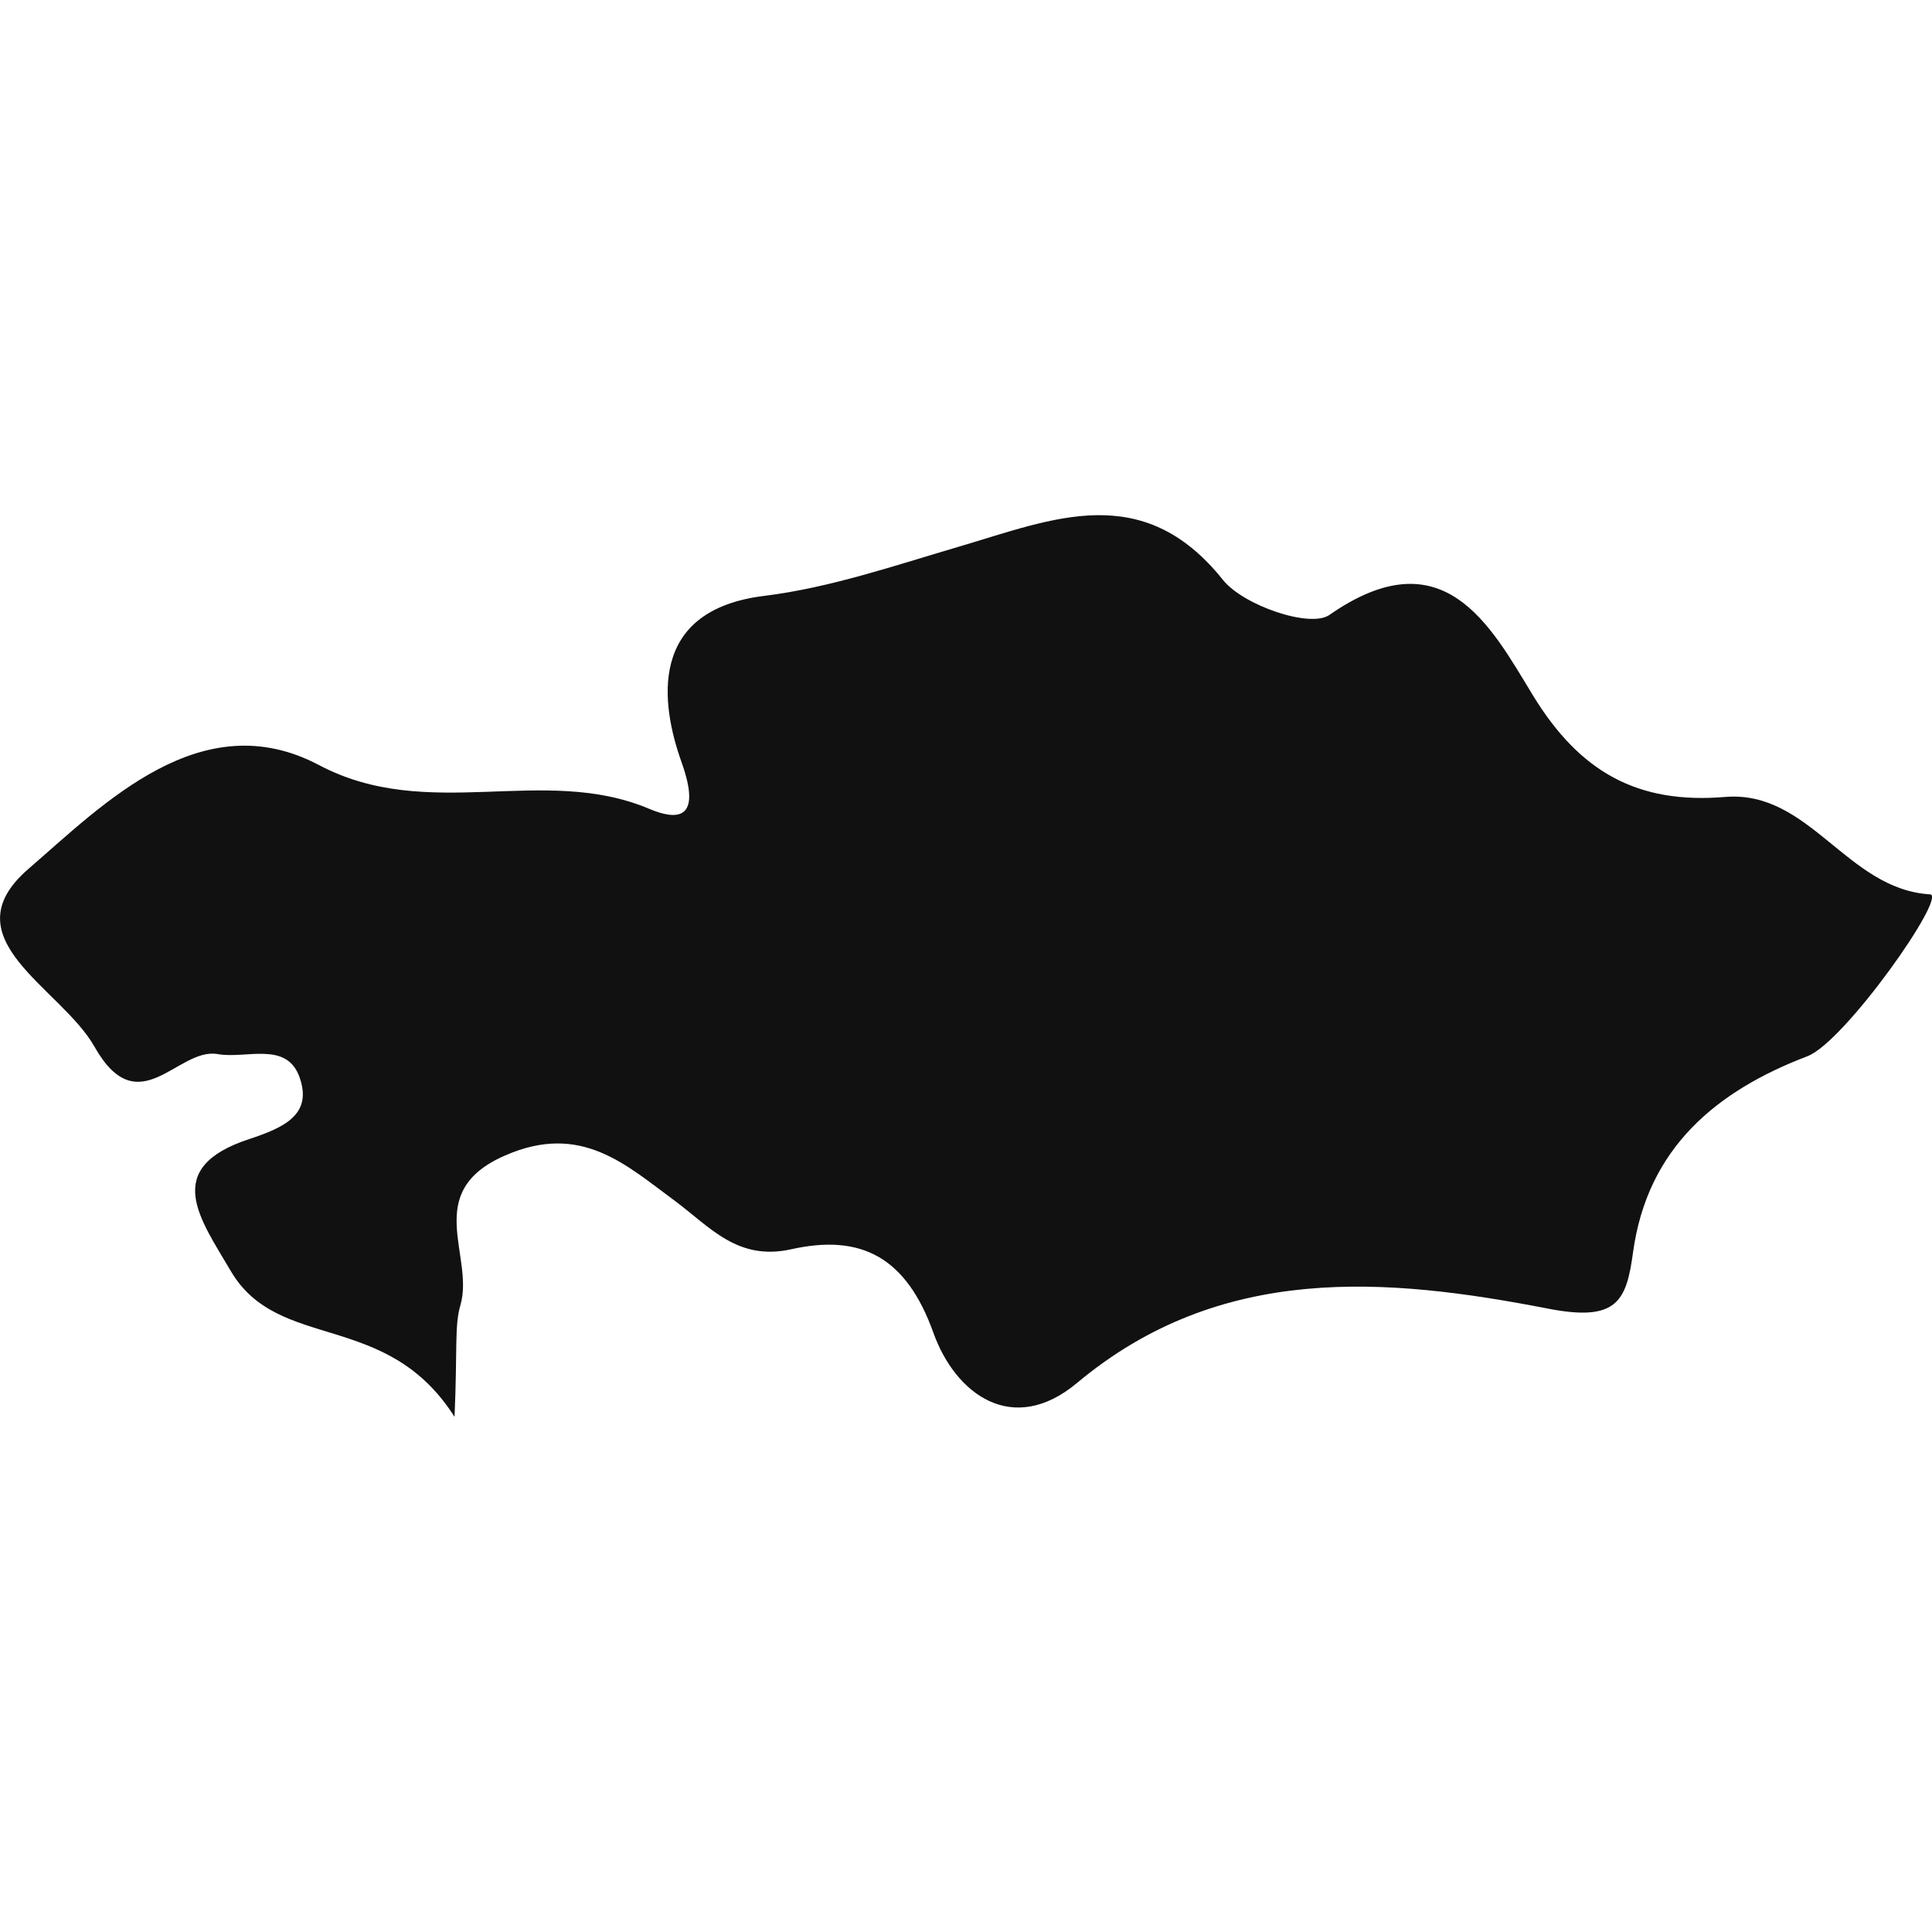
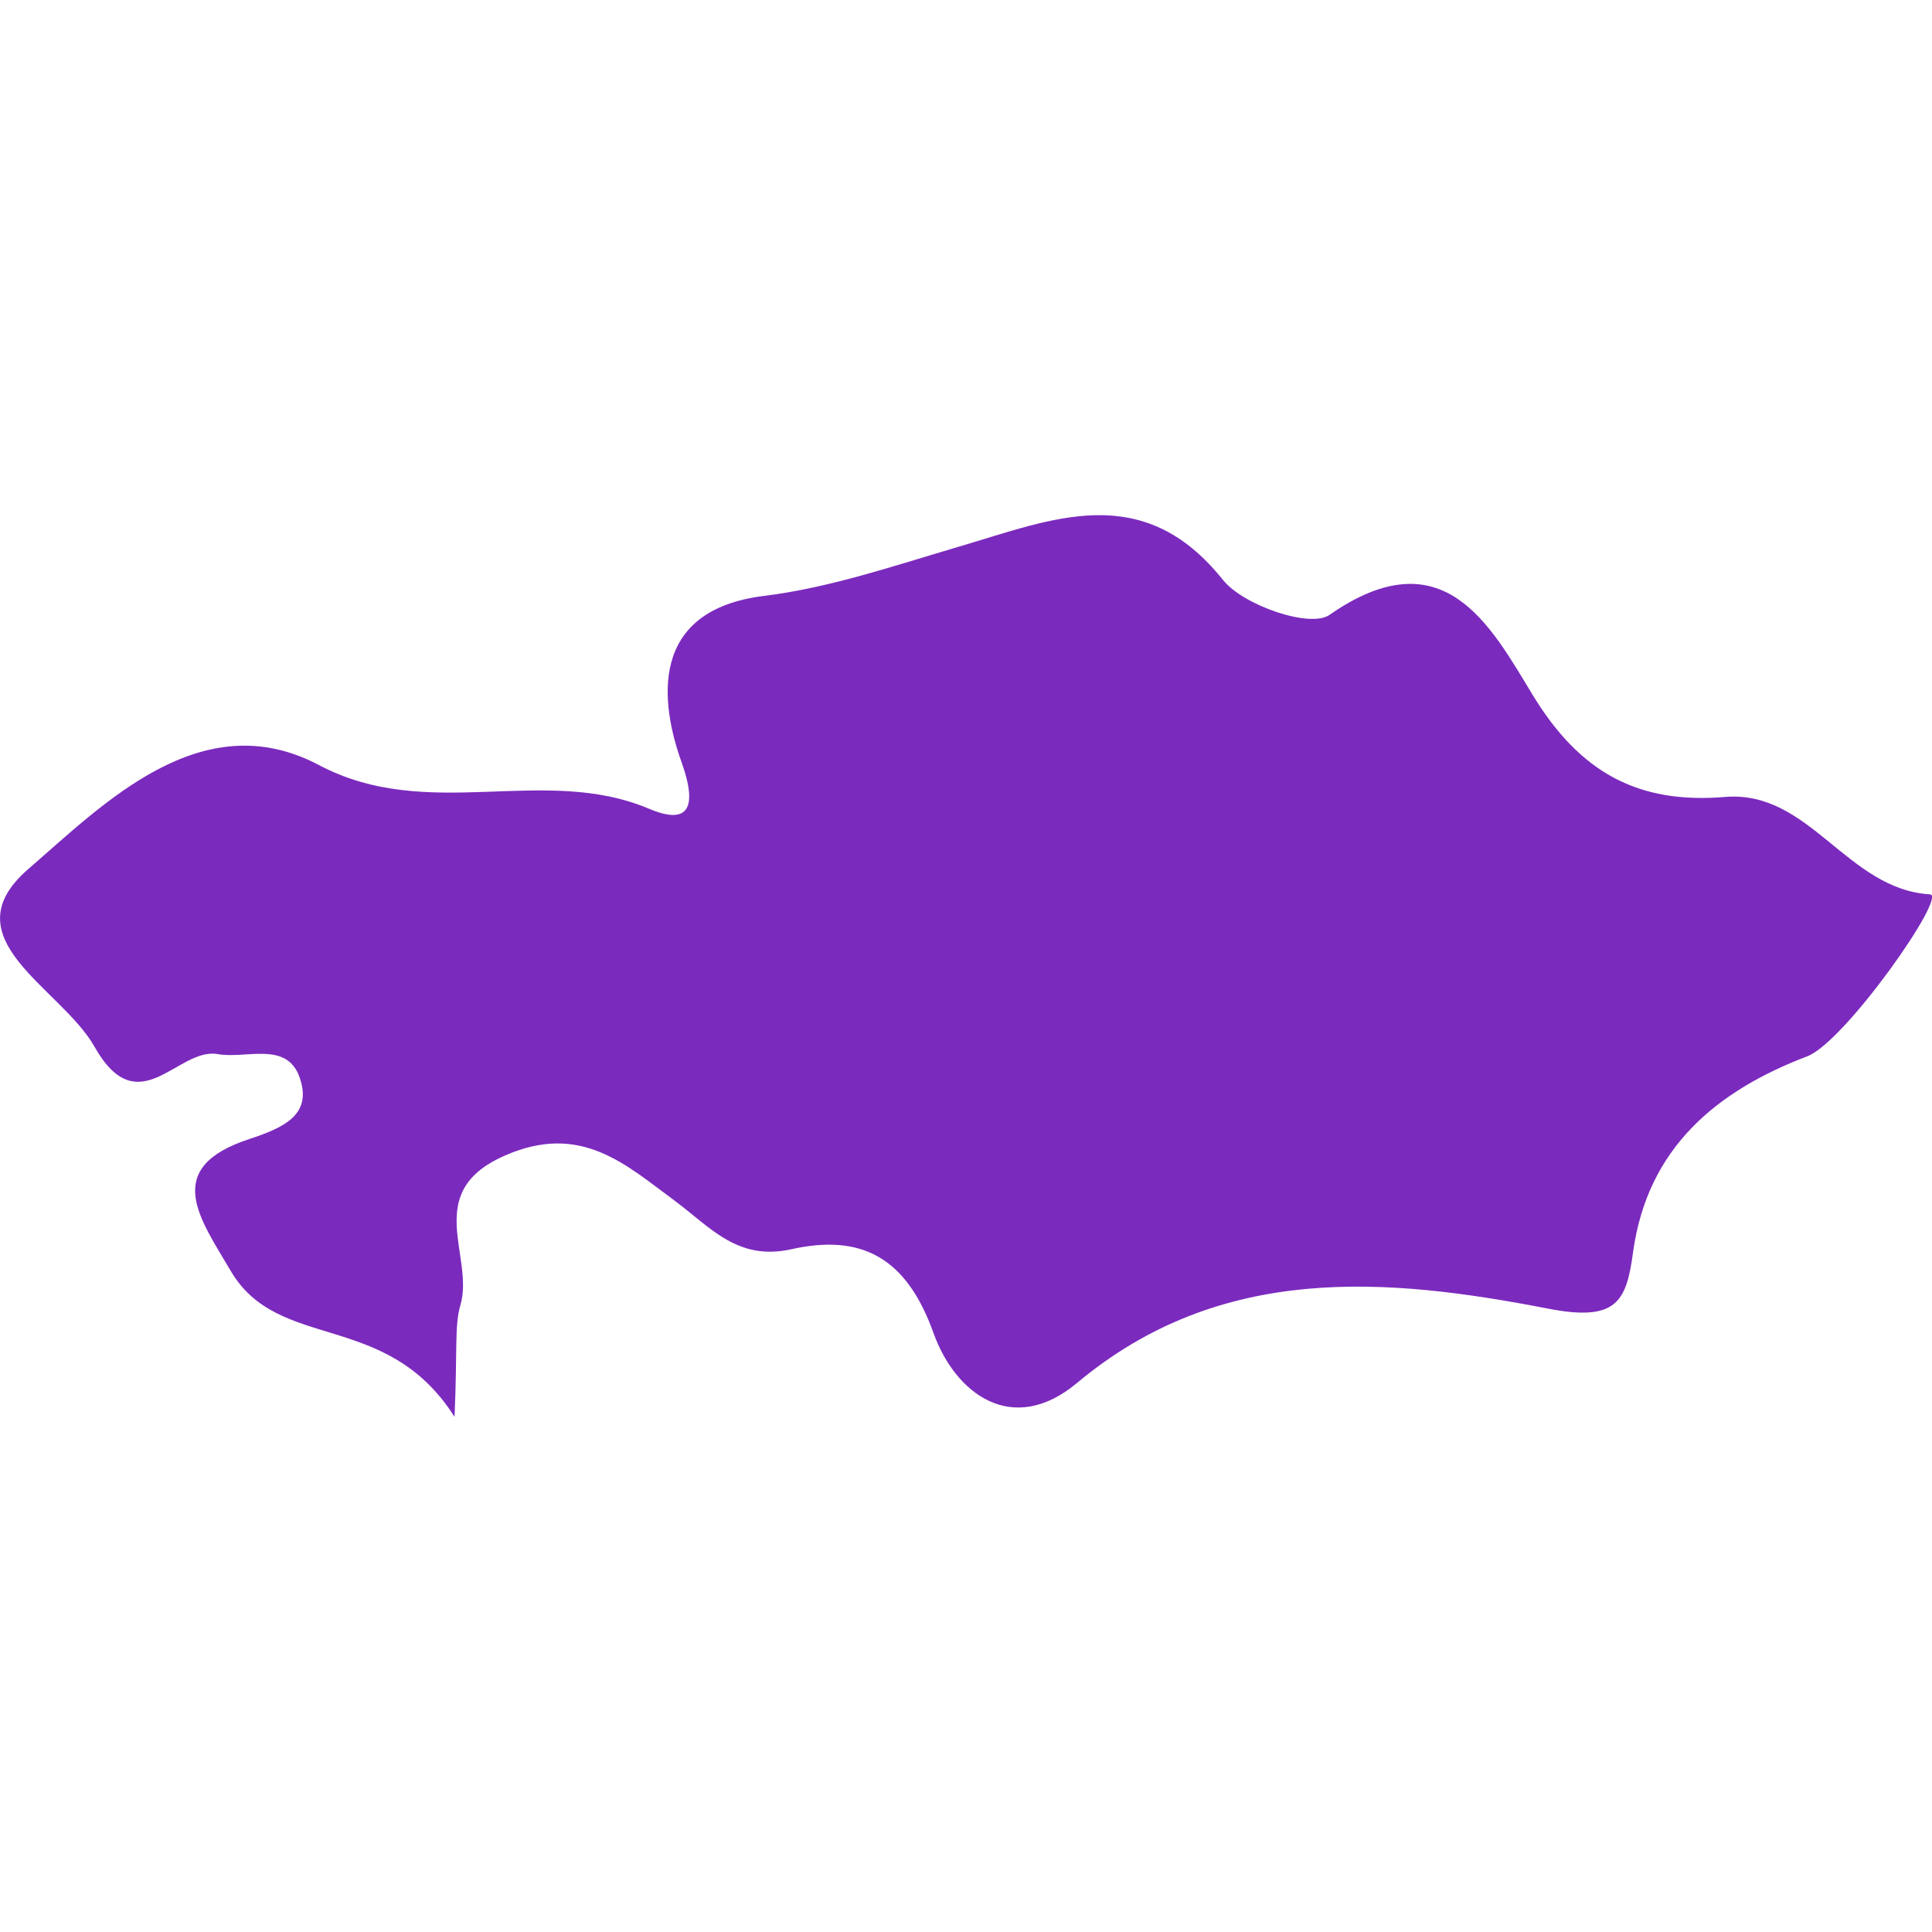
<svg xmlns="http://www.w3.org/2000/svg" version="1.1" id="Capa_1" x="0px" y="0px" width="21.953px" height="21.954px" viewBox="0 0 21.953 21.954" style="enable-background:new 0 0 21.953 21.954;" xml:space="preserve">
  <g>
-     <path style="fill:#121111;" d="M7.377,9.191c-1.206-0.51-2.508,0.162-3.754-0.498C2.291,7.99,1.176,9.136,0.325,9.872   c-0.919,0.792,0.367,1.349,0.748,2.021c0.503,0.89,0.946,0.005,1.4,0.085c0.326,0.058,0.785-0.153,0.932,0.266   c0.147,0.42-0.174,0.568-0.571,0.699c-1.005,0.329-0.559,0.907-0.214,1.496c0.543,0.931,1.768,0.438,2.545,1.661   c0.034-0.767-0.002-1.033,0.066-1.266c0.166-0.562-0.446-1.289,0.509-1.704c0.863-0.378,1.373,0.107,1.924,0.512   c0.412,0.307,0.717,0.688,1.326,0.554c0.8-0.179,1.31,0.093,1.617,0.95c0.249,0.695,0.9,1.182,1.634,0.567   c1.632-1.363,3.515-1.199,5.353-0.842c0.78,0.151,0.888-0.084,0.963-0.642c0.164-1.19,0.952-1.834,1.982-2.227   c0.425-0.163,1.593-1.827,1.393-1.839c-0.949-0.058-1.366-1.187-2.329-1.107c-0.993,0.083-1.651-0.28-2.186-1.158   c-0.481-0.791-1.014-1.813-2.311-0.91C14.887,7.14,14.129,6.88,13.897,6.59c-0.913-1.144-1.938-0.691-2.994-0.38   c-0.732,0.215-1.467,0.468-2.217,0.561C7.357,6.933,7.507,7.997,7.745,8.662C7.983,9.329,7.688,9.322,7.377,9.191z" />
+     <path fill="#7b2abe" d="M7.377,9.191c-1.206-0.51-2.508,0.162-3.754-0.498C2.291,7.99,1.176,9.136,0.325,9.872   c-0.919,0.792,0.367,1.349,0.748,2.021c0.503,0.89,0.946,0.005,1.4,0.085c0.326,0.058,0.785-0.153,0.932,0.266   c0.147,0.42-0.174,0.568-0.571,0.699c-1.005,0.329-0.559,0.907-0.214,1.496c0.543,0.931,1.768,0.438,2.545,1.661   c0.034-0.767-0.002-1.033,0.066-1.266c0.166-0.562-0.446-1.289,0.509-1.704c0.863-0.378,1.373,0.107,1.924,0.512   c0.412,0.307,0.717,0.688,1.326,0.554c0.8-0.179,1.31,0.093,1.617,0.95c0.249,0.695,0.9,1.182,1.634,0.567   c1.632-1.363,3.515-1.199,5.353-0.842c0.78,0.151,0.888-0.084,0.963-0.642c0.164-1.19,0.952-1.834,1.982-2.227   c0.425-0.163,1.593-1.827,1.393-1.839c-0.949-0.058-1.366-1.187-2.329-1.107c-0.993,0.083-1.651-0.28-2.186-1.158   c-0.481-0.791-1.014-1.813-2.311-0.91C14.887,7.14,14.129,6.88,13.897,6.59c-0.913-1.144-1.938-0.691-2.994-0.38   c-0.732,0.215-1.467,0.468-2.217,0.561C7.357,6.933,7.507,7.997,7.745,8.662C7.983,9.329,7.688,9.322,7.377,9.191z" />
  </g>
  <g>
</g>
  <g>
</g>
  <g>
</g>
  <g>
</g>
  <g>
</g>
  <g>
</g>
  <g>
</g>
  <g>
</g>
  <g>
</g>
  <g>
</g>
  <g>
</g>
  <g>
</g>
  <g>
</g>
  <g>
</g>
  <g>
</g>
</svg>
